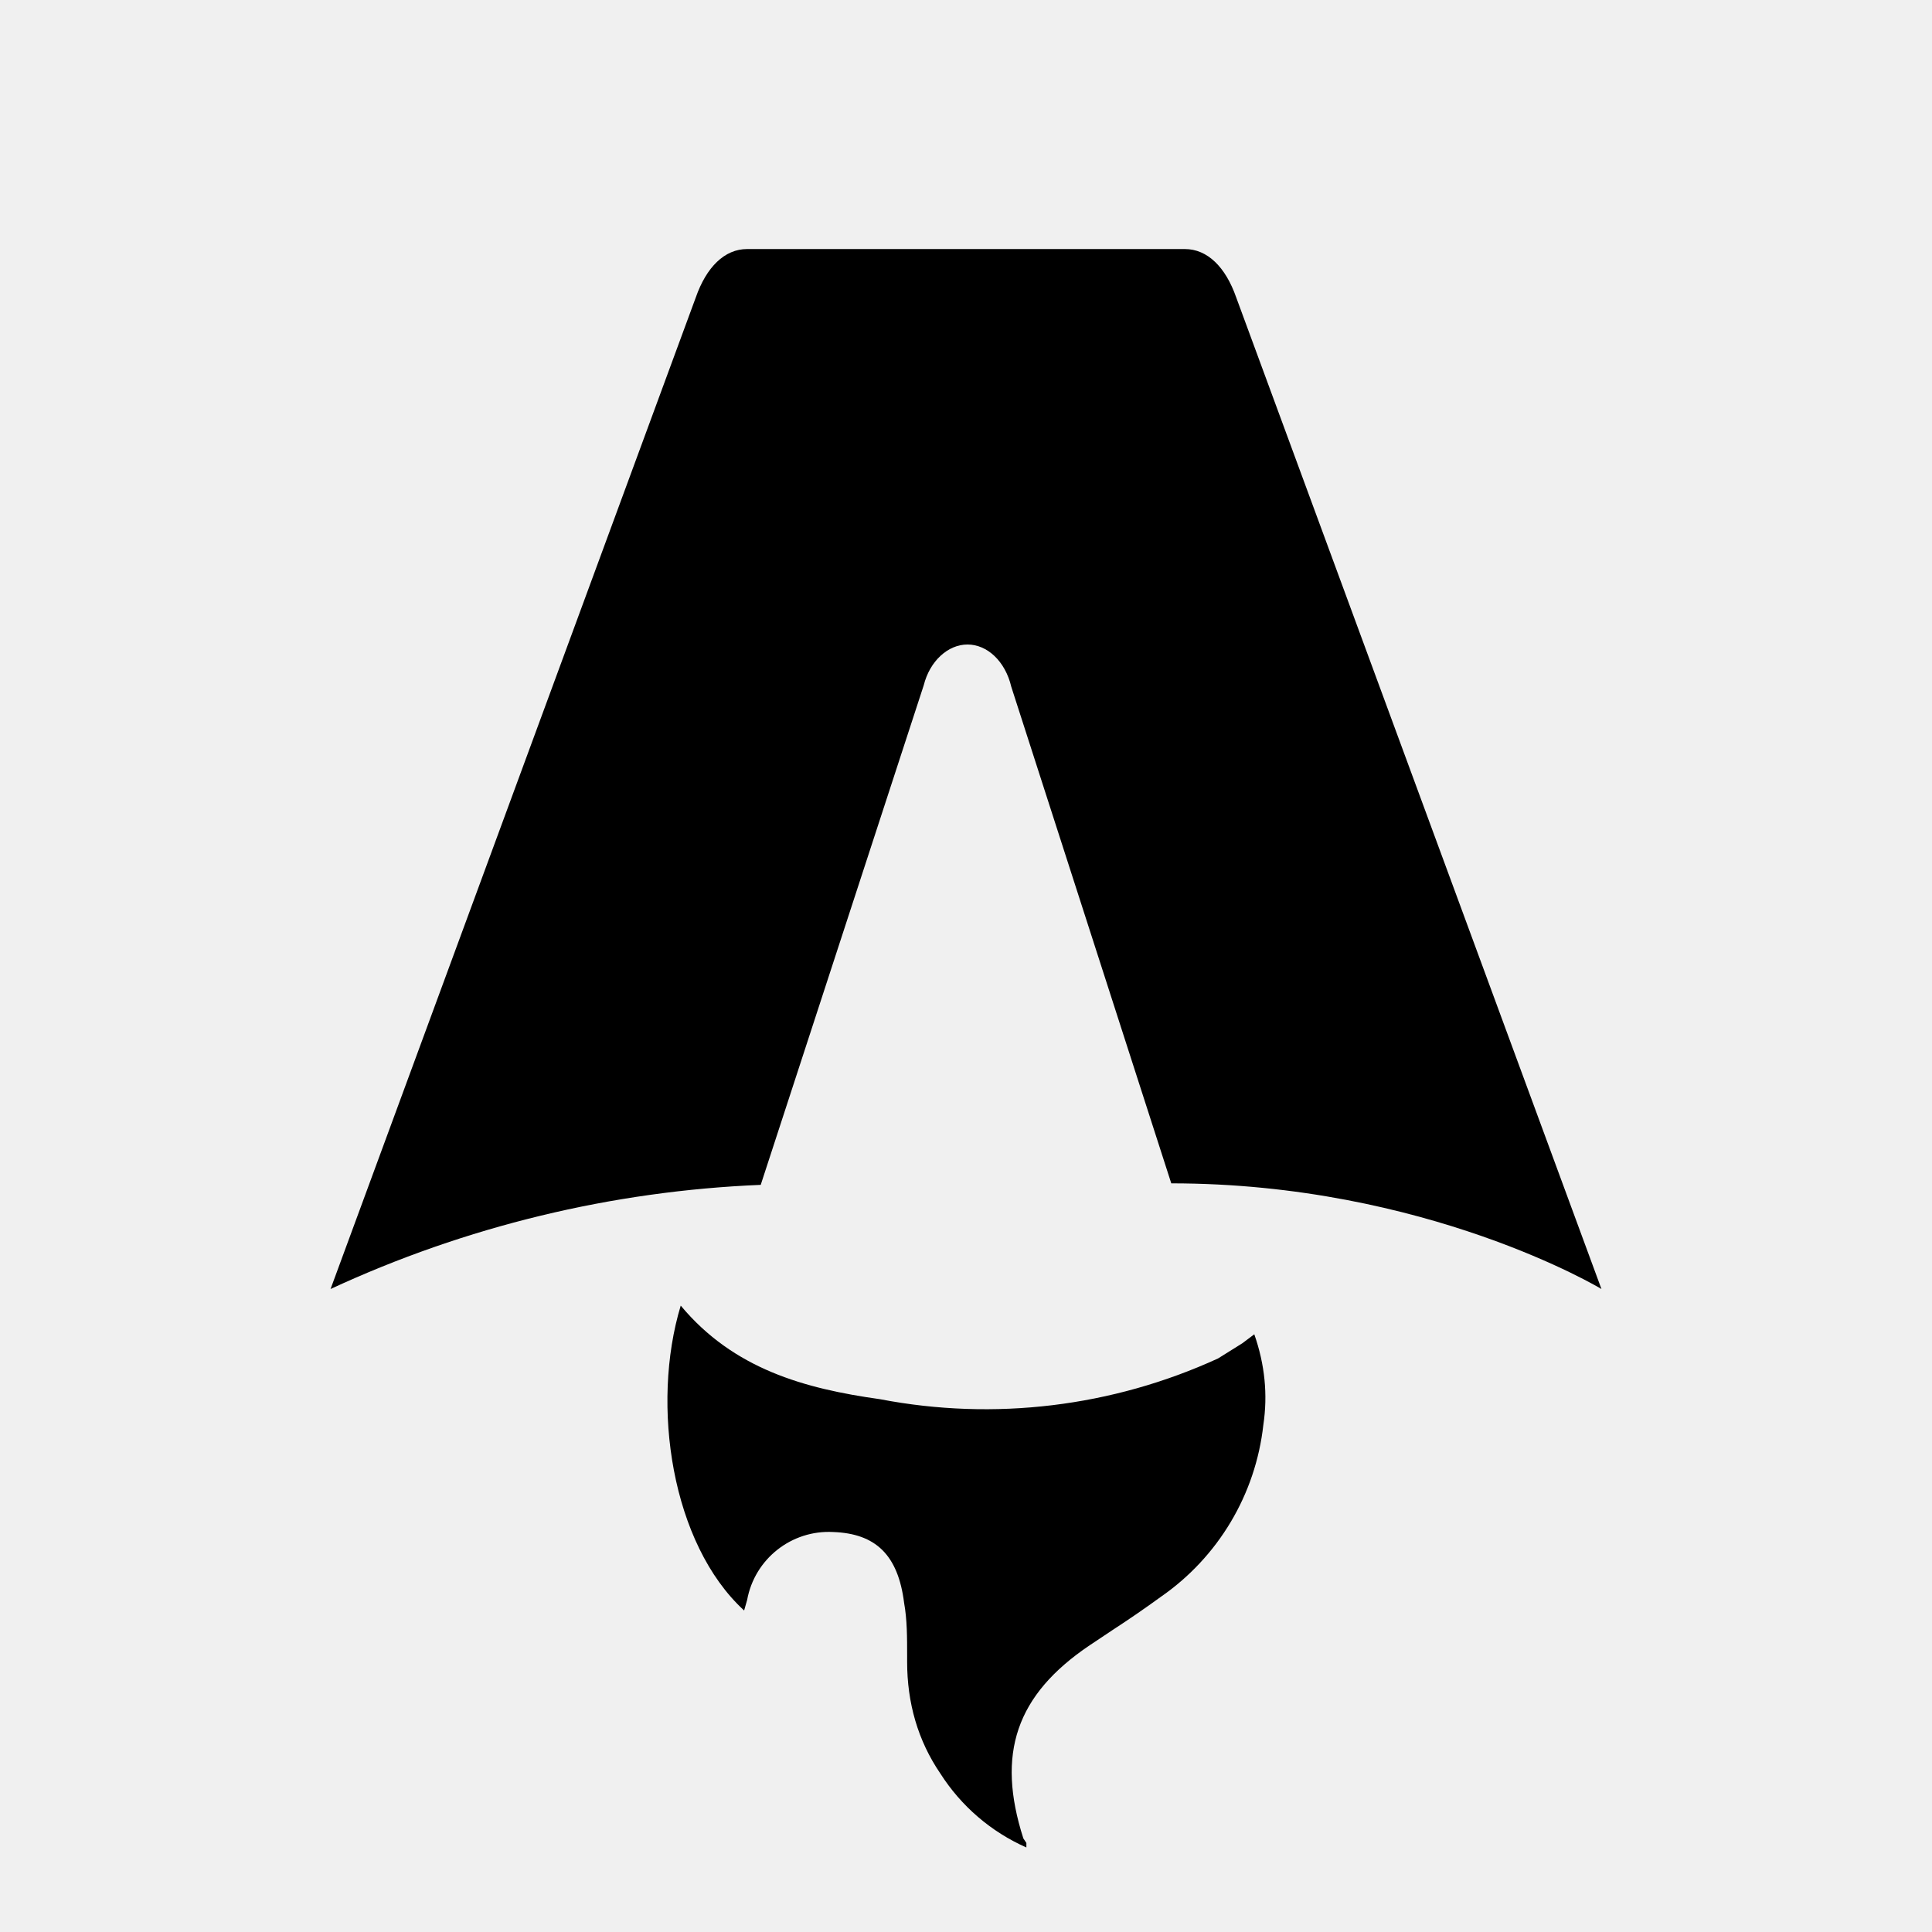
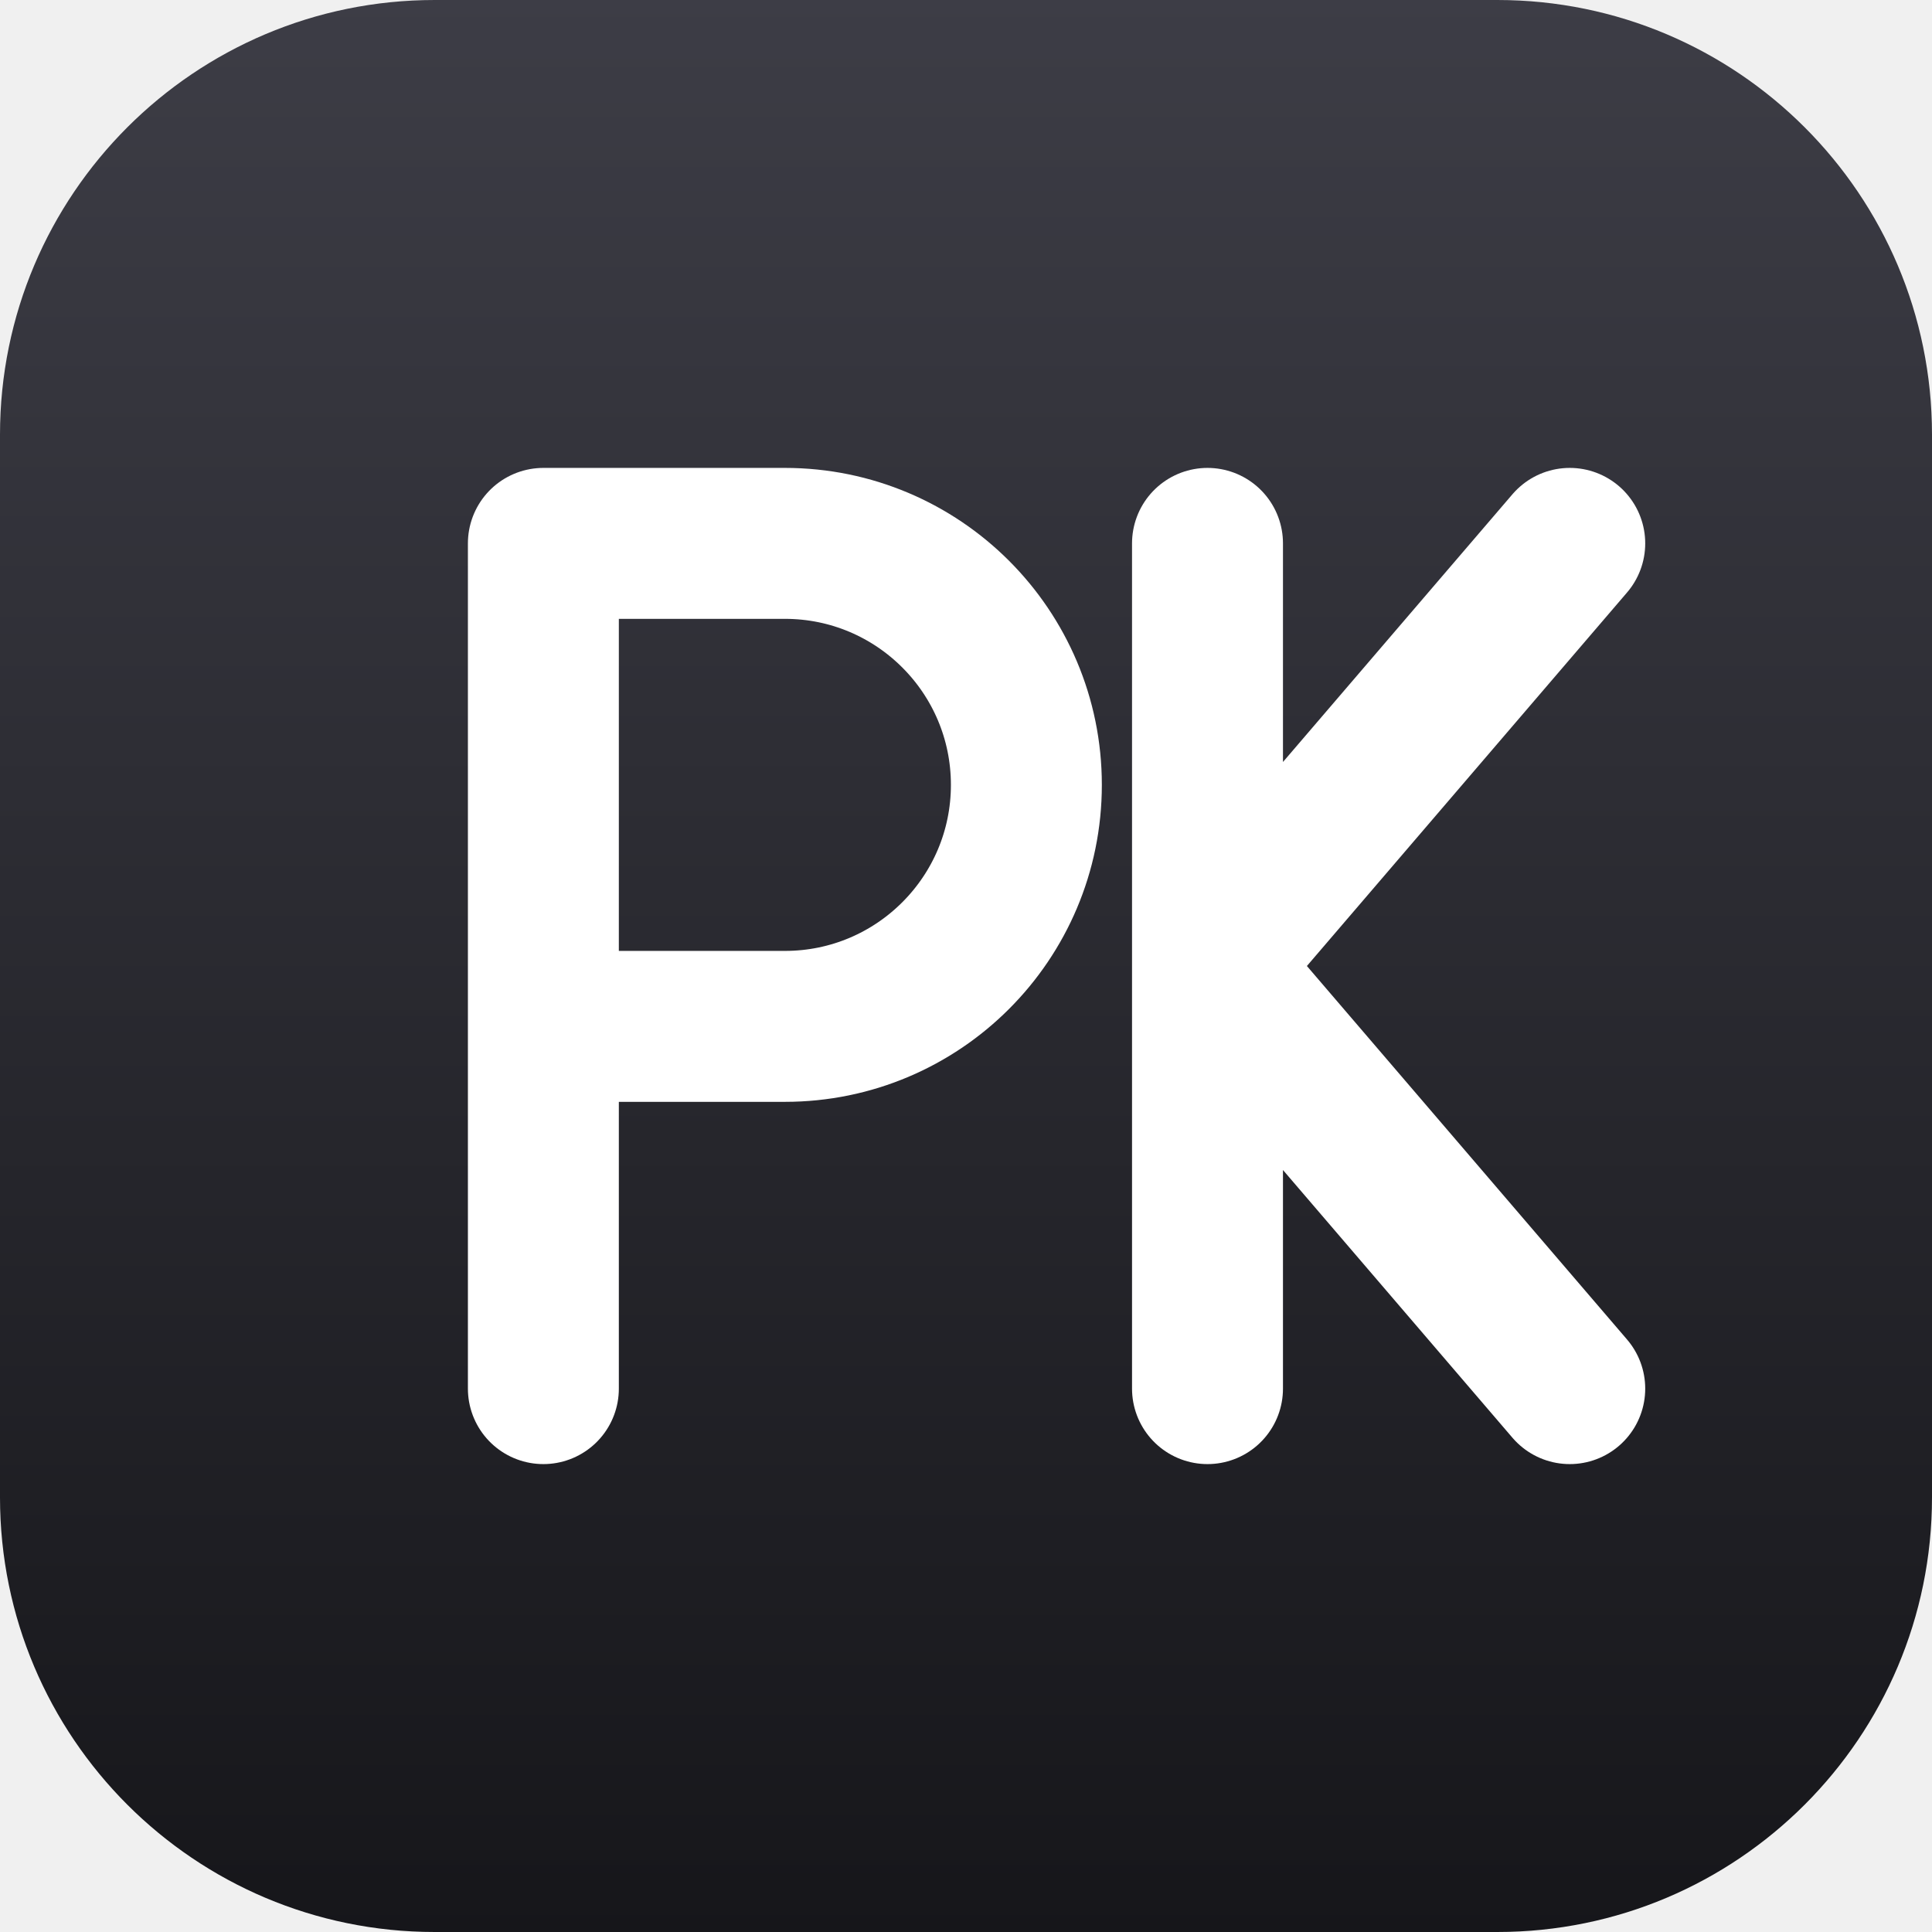
- <svg xmlns="http://www.w3.org/2000/svg" fill="none" viewBox="0 0 128 128">
-   <path d="M50.4 78.5a75.1 75.1 0 0 0-28.5 6.9l24.2-65.7c.7-2 1.9-3.2 3.4-3.2h29c1.5 0 2.7 1.2 3.4 3.2l24.2 65.7s-11.6-7-28.5-7L67 45.5c-.4-1.7-1.6-2.8-2.9-2.8-1.3 0-2.5 1.1-2.9 2.7L50.4 78.5Zm-1.1 28.2Zm-4.2-20.2c-2 6.6-.6 15.8 4.2 20.2a17.5 17.5 0 0 1 .2-.7 5.5 5.5 0 0 1 5.7-4.5c2.8.1 4.3 1.5 4.7 4.7.2 1.1.2 2.3.2 3.5v.4c0 2.7.7 5.2 2.2 7.4a13 13 0 0 0 5.7 4.9v-.3l-.2-.3c-1.8-5.6-.5-9.5 4.4-12.8l1.5-1a73 73 0 0 0 3.2-2.2 16 16 0 0 0 6.8-11.4c.3-2 .1-4-.6-6l-.8.6-1.6 1a37 37 0 0 1-22.4 2.7c-5-.7-9.7-2-13.2-6.2Z" />
-   <style>
-         path { fill: #000; }
-         @media (prefers-color-scheme: dark) {
-             path { fill: #FFF; }
-         }
-     </style>
+ <svg xmlns="http://www.w3.org/2000/svg" viewBox="0 0 64 64" role="img" aria-label="PK">
+   <defs>
+     <linearGradient id="g" x1="0" y1="0" x2="0" y2="1">
+       <stop offset="0" stop-color="#3d3d46" />
+       <stop offset="1" stop-color="#16161a" />
+     </linearGradient>
+   </defs>
+   <rect width="64" height="64" rx="14.4" fill="url(#g)" />
+   <g fill="none" stroke="#fff" stroke-width="5" stroke-linecap="round" stroke-linejoin="round">
+     <path d="M18 46V18h8a8 8 0 0 1 0 16h-8" />
+     <path d="M40 18v28M52 18 40 32l12 14" />
+   </g>
</svg>
